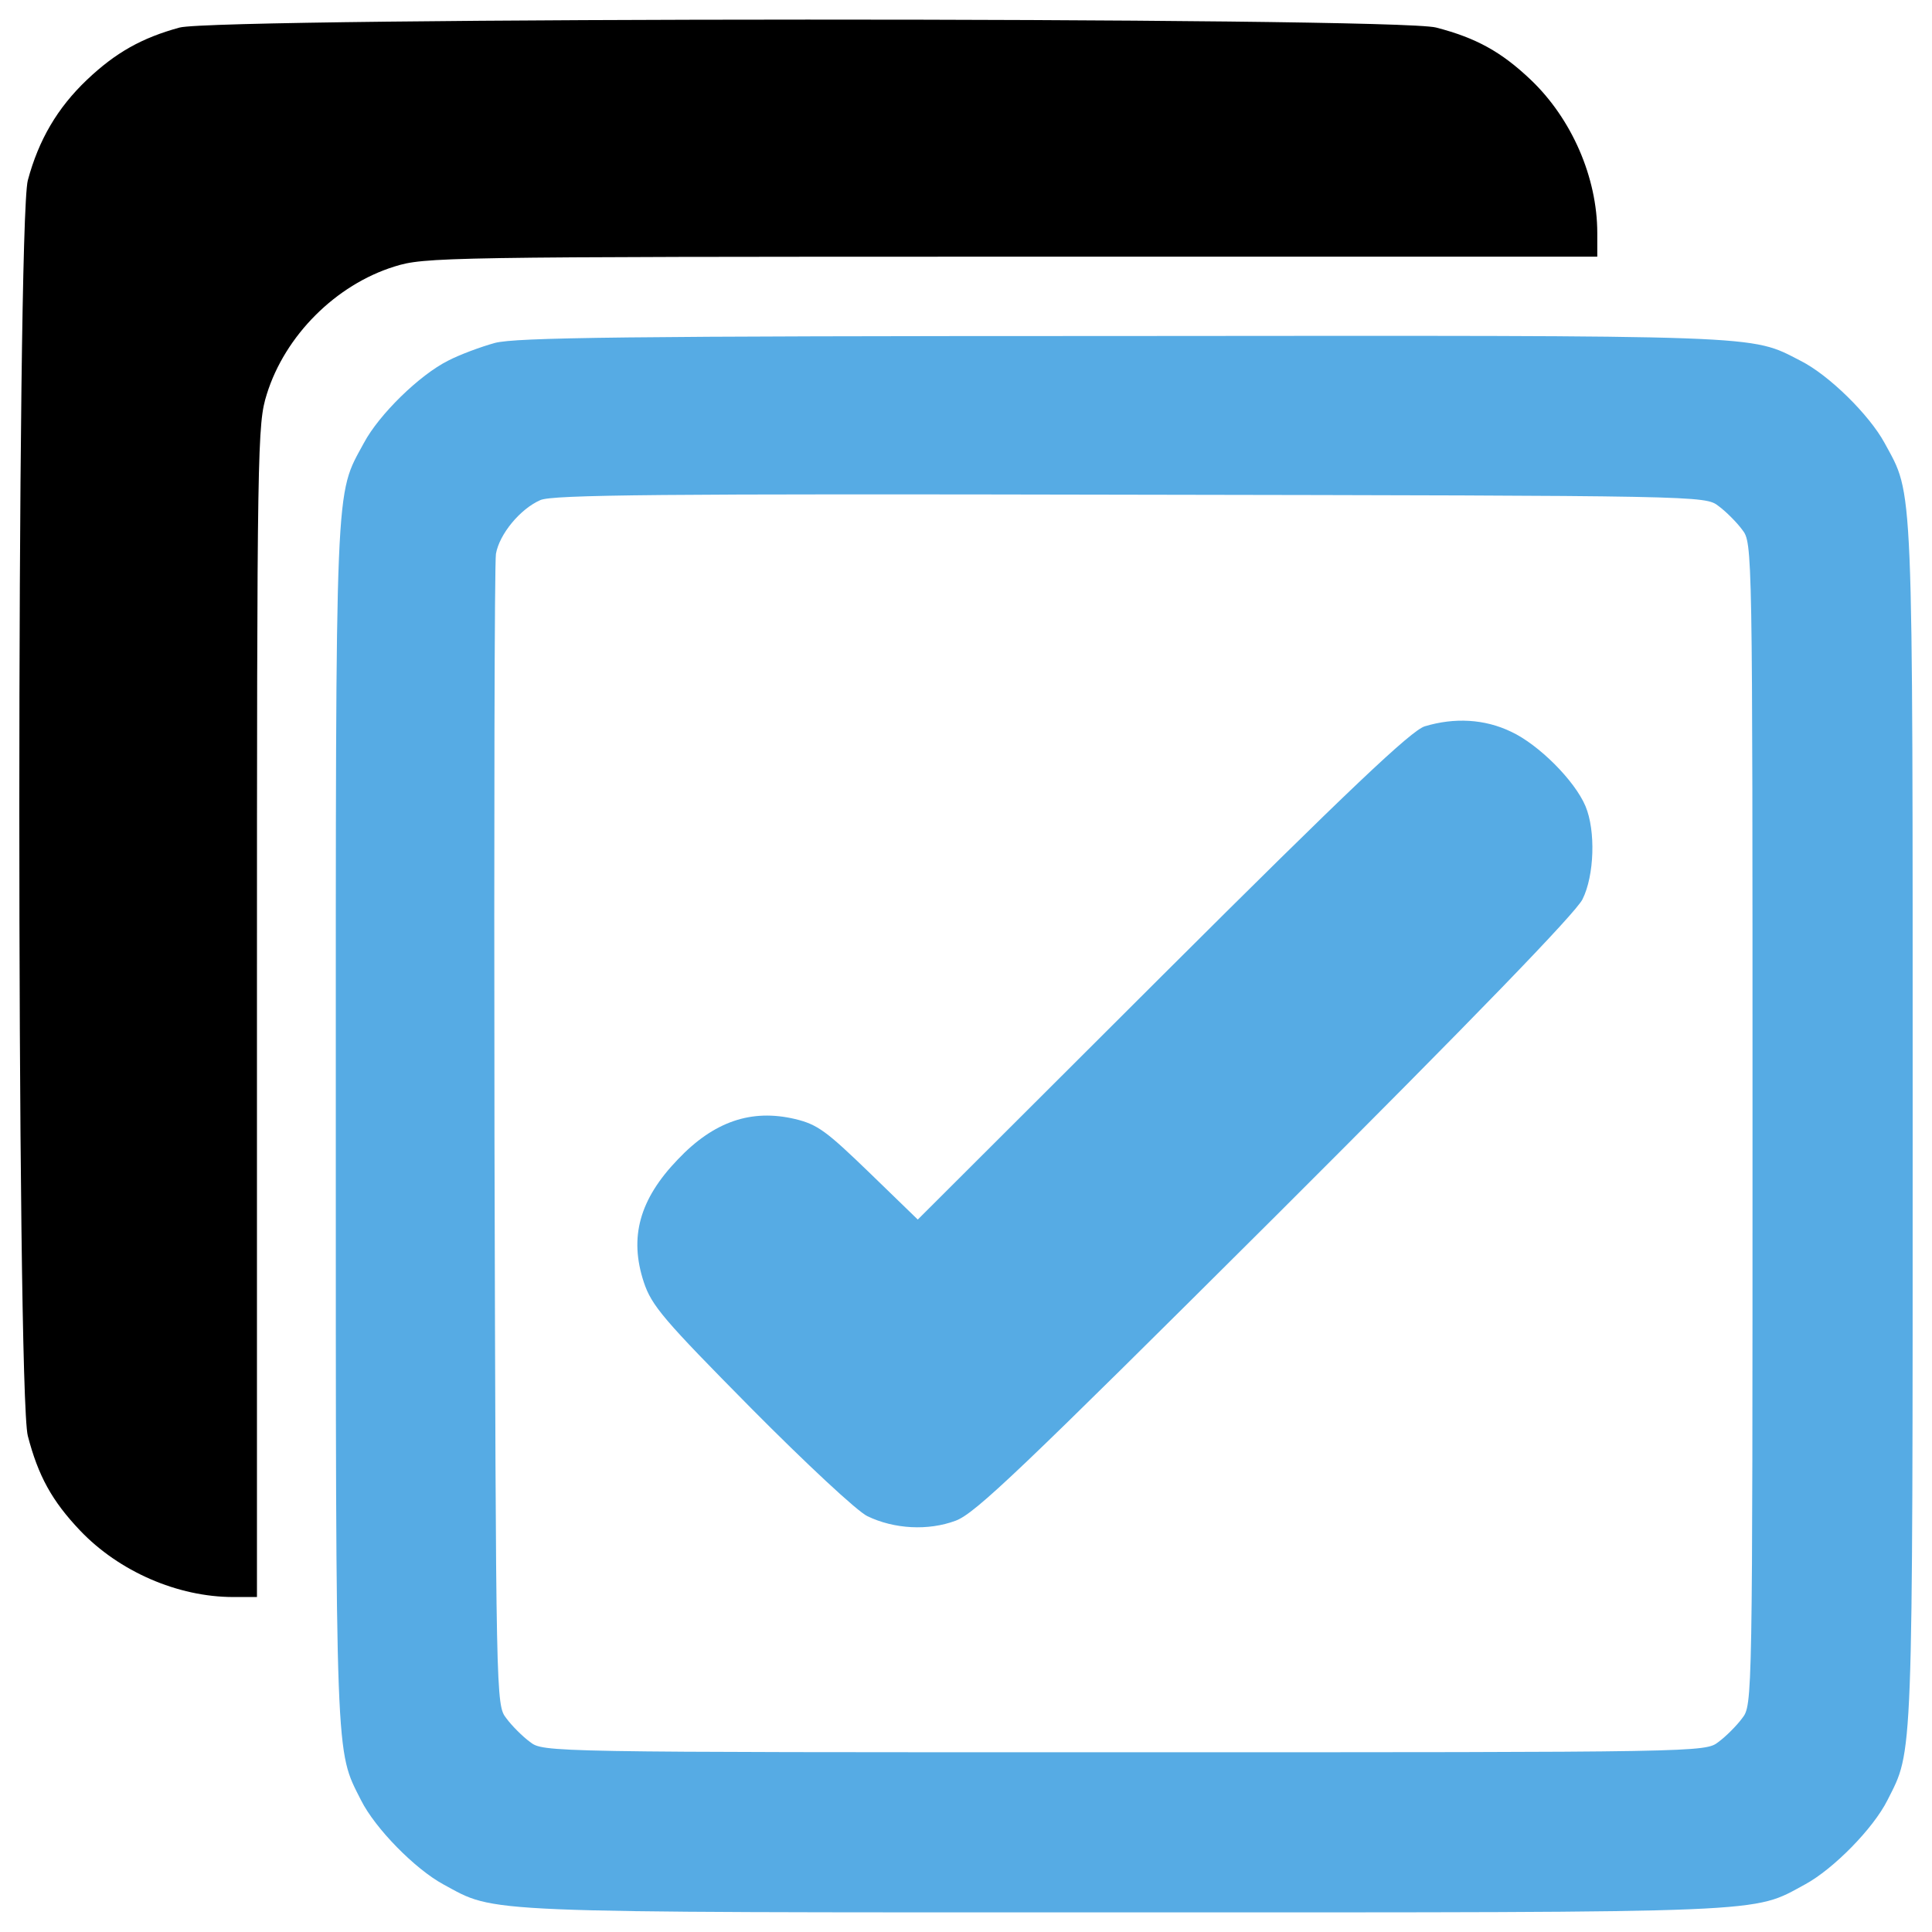
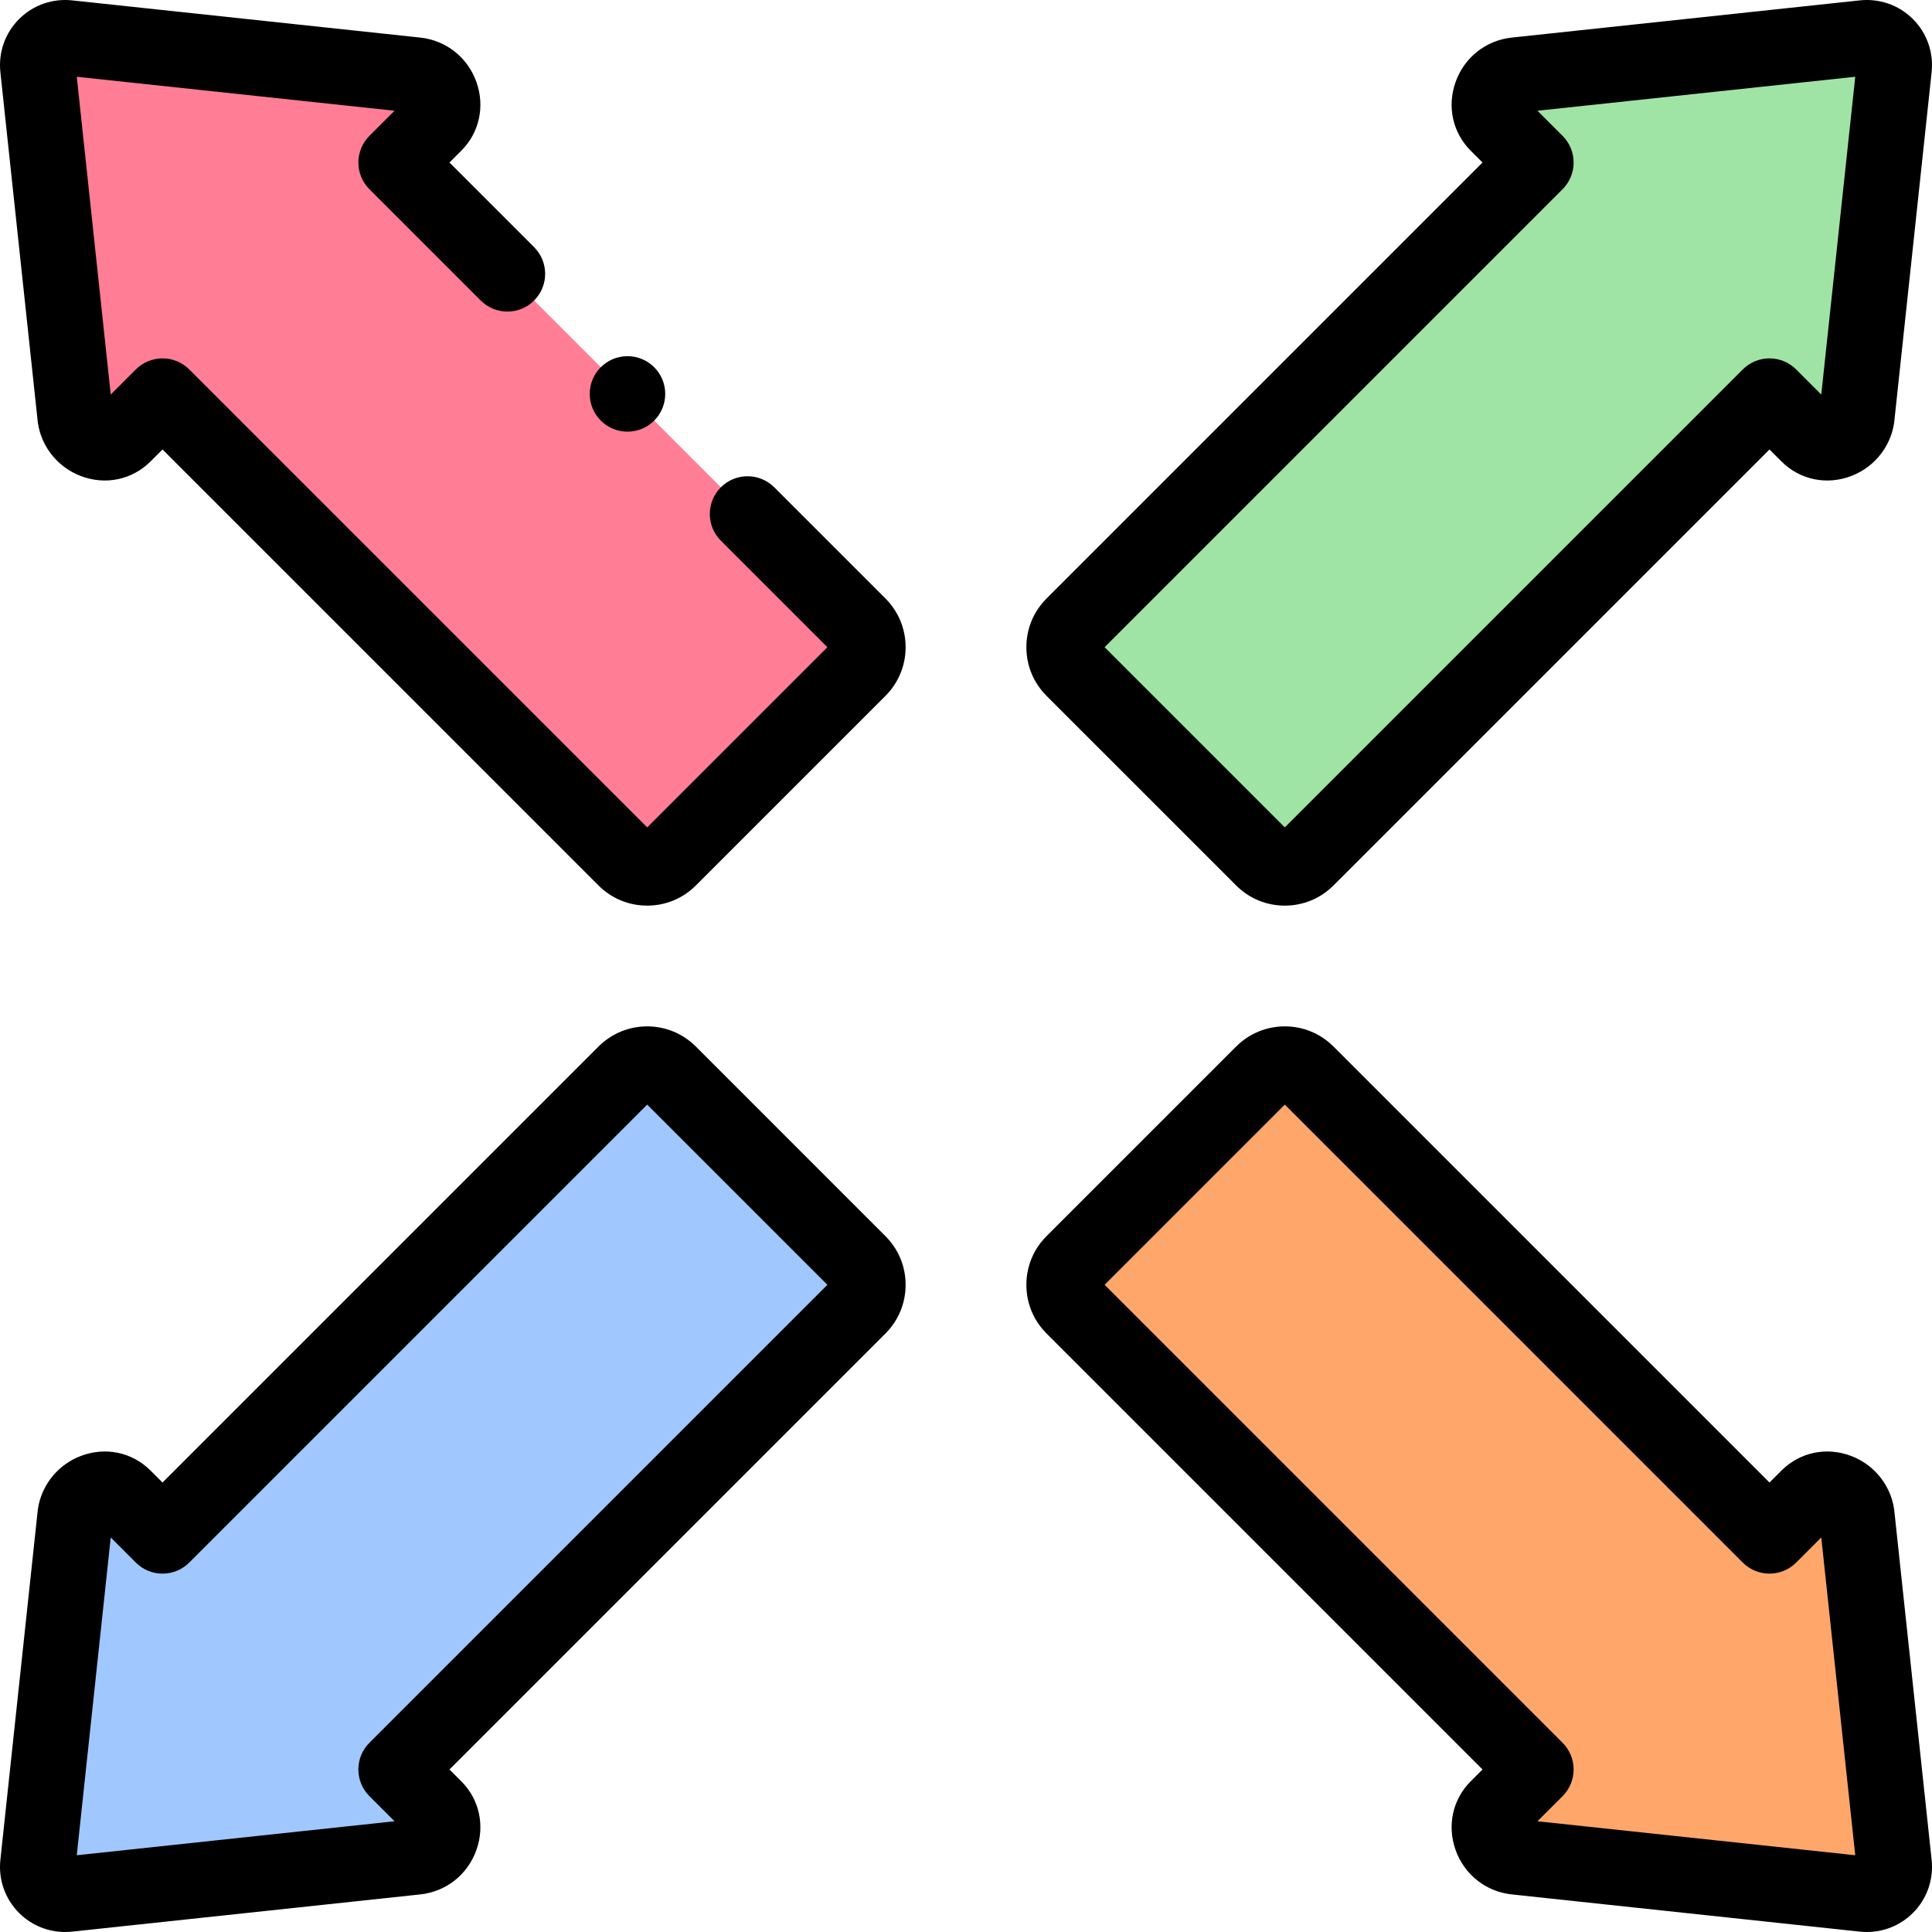
- <svg xmlns="http://www.w3.org/2000/svg" version="1.1" x="0px" y="0px" viewBox="0 0 1000 1000" enable-background="new 0 0 1000 1000" xml:space="preserve">
+ <svg xmlns="http://www.w3.org/2000/svg" id="Capa_1" enable-background="new 0 0 512.003 512.003" height="512" viewBox="0 0 512.003 512.003" width="512">
  <g>
-     <g transform="translate(0,511) scale(0.1,-0.1)">
-       <path d="M929.6,4967.4c-196.4-53.6-331.6-130.1-479.5-270.4c-153-145.4-250-311.2-306.1-520.3c-58.7-224.4-58.7-6277,0-6498.9c53.6-206.6,125-336.7,270.4-489.7c201.5-211.7,505-344.3,793.2-344.3H1330v3032.7c0,2953.6,2.6,3037.7,51,3193.3c94.4,303.5,357.1,566.2,660.6,660.6c155.6,48.5,239.8,51,3193.3,51h3032.6v122.4c0,288.2-132.6,591.7-344.3,793.2c-153,145.4-283.1,216.8-489.7,270.4C7221.9,5023.5,1133.6,5021,929.6,4967.4z" />
-       <path fill="#56ABE4" d="M2561.9,3335.1c-74-20.4-183.6-61.2-242.3-91.8c-147.9-74-357.1-278-436.1-426c-150.5-278-145.4-140.3-145.4-3524.9c0-3338.7-2.5-3236.7,130.1-3499.4c74-147.9,280.6-357.1,425.9-436.1c278-150.5,140.3-145.4,3524.9-145.4c3384.6,0,3246.9-5.1,3524.9,145.4c145.4,79.1,352,288.2,425.9,436.1c132.6,262.7,130.1,160.7,130.1,3499.4c0,3384.6,5.1,3246.9-145.4,3524.9c-79.1,145.4-288.2,352-436.1,426c-262.7,135.2-158.1,130.1-3512.2,127.5C3209.8,3370.8,2671.6,3363.1,2561.9,3335.1z M8895,2490.8c38.3-28.1,94.4-84.2,122.4-122.4c53.6-68.9,53.6-79.1,53.6-3076c0-2996.9,0-3007.1-53.6-3076c-28.1-38.3-84.2-94.4-122.4-122.5c-68.8-53.6-79.1-53.6-3076-53.6c-2996.9,0-3007.1,0-3076,53.6c-38.3,28.1-94.4,84.2-122.4,122.5c-53.6,68.8-53.6,86.7-61.2,3007.1c-2.6,1617.1,0,2974,7.6,3019.9c17.9,102,125,232.1,229.6,278c61.2,28,617.2,33.2,3053.1,28C8810.9,2544.4,8826.2,2544.4,8895,2490.8z" />
-       <path fill="#56ABE4" d="M7374.9,1350.7c-68.9-20.4-392.8-326.5-1356.9-1288L4750.4-1202.4l-252.5,244.8c-219.4,211.7-265.3,247.4-382.6,275.5c-227,53.6-420.8-12.8-607-209.2c-198.9-206.6-252.5-403-176-635.1c40.8-122.4,102-193.9,556-653c280.6-283.1,550.9-535.6,601.9-558.6c137.7-66.3,313.7-76.5,456.6-23c102,38.3,334.1,260.2,1657.9,1578.8C7630-159.2,8157.9,386.6,8191.1,455.5c61.2,122.4,68.9,354.5,15.3,482c-56.1,132.6-242.3,318.8-385.1,385.2C7683.5,1389,7527.9,1396.6,7374.9,1350.7z" />
+     <g clip-rule="evenodd" fill-rule="evenodd">
+       <path d="m501.958 493.916-9.813-91.777c-.323-6.528-8.358-9.965-12.993-5.331l-10.223 10.224-122.635-122.636c-3.191-3.191-8.414-3.191-11.606 0l-50.292 50.292c-3.192 3.191-3.192 8.414 0 11.606l122.636 122.636-10.225 10.224c-4.372 4.368-1.543 12.262 4.904 12.948l92.085 9.845c4.7.568 8.667-3.279 8.162-8.031z" fill="#ffa76b" />
+       <path d="m493.797 10.057-92.085 9.845c-6.447.685-9.276 8.579-4.904 12.947l10.225 10.224-122.637 122.637c-3.191 3.191-3.191 8.414 0 11.606l50.292 50.292c3.191 3.191 8.414 3.191 11.606 0l122.636-122.636 10.224 10.224c4.635 4.634 12.67 1.197 12.993-5.331l9.812-91.777c.504-4.752-3.463-8.6-8.162-8.031z" fill="#a0e4a5" />
+       <path d="m10.044 18.087 9.812 91.777c.323 6.528 8.358 9.965 12.993 5.331l10.223-10.224 122.636 122.636c3.192 3.191 8.414 3.191 11.606 0l50.292-50.292c3.192-3.192 3.192-8.414 0-11.606l-122.635-122.635 10.224-10.224c4.373-4.368 1.543-12.262-4.904-12.947l-92.086-9.845c-4.699-.57-8.666 3.278-8.161 8.029z" fill="#ff7d95" />
+       <path d="m18.206 501.946 92.086-9.845c6.447-.685 9.276-8.579 4.904-12.947l-10.224-10.224 122.636-122.636c3.191-3.191 3.191-8.414 0-11.606l-50.292-50.292c-3.191-3.191-8.414-3.191-11.606 0l-122.637 122.636-10.223-10.224c-4.635-4.635-12.67-1.197-12.993 5.331l-9.812 91.777c-.506 4.752 3.461 8.599 8.161 8.03z" fill="#a0c8ff" />
+     </g>
+     <g>
+       <path d="m184.386 277.324c-7.1-7.098-18.649-7.097-25.748 0l-115.565 115.565-3.152-3.152c-4.909-4.909-12.027-6.388-18.579-3.861-6.514 2.512-10.978 8.542-11.452 15.426l-9.79 91.557c-.563 5.298 1.273 10.464 5.038 14.174 3.263 3.216 7.595 4.97 12.134 4.97.681 0 1.367-.04 2.054-.119l92.022-9.839c6.889-.732 12.608-5.264 14.925-11.827 2.276-6.444.739-13.395-4.007-18.135l-3.154-3.153 115.565-115.565c3.432-3.433 5.322-8.005 5.322-12.875s-1.891-9.441-5.323-12.874zm-86.487 184.534c-3.905 3.905-3.905 10.237 0 14.143l6.657 6.656-84.213 9.004 9.003-84.214 6.656 6.656c3.905 3.905 10.237 3.905 14.142 0l121.367-121.368 47.755 47.755z" />
+       <path d="m327.617 234.678c3.433 3.432 8.005 5.322 12.874 5.322s9.441-1.89 12.874-5.322l115.565-115.564 3.153 3.153c4.907 4.908 12.027 6.387 18.577 3.861 6.515-2.512 10.979-8.542 11.454-15.425l9.789-91.561c.562-5.297-1.275-10.463-5.04-14.173-3.752-3.697-8.914-5.462-14.186-4.85l-92.023 9.839c-6.889.732-12.607 5.264-14.925 11.827-2.276 6.444-.739 13.394 4.007 18.135l3.153 3.153-115.563 115.564c-3.434 3.433-5.324 8.005-5.324 12.875s1.891 9.442 5.323 12.875zm86.486-184.533c1.875-1.875 2.929-4.419 2.929-7.071s-1.054-5.196-2.929-7.071l-6.657-6.656 84.215-9.003-9.004 84.214-6.656-6.656c-3.906-3.905-10.236-3.905-14.143 0l-121.367 121.366-47.756-47.755z" />
+       <path d="m502.114 401.301c-.476-6.884-4.939-12.915-11.454-15.426-6.553-2.526-13.669-1.045-18.578 3.862l-3.152 3.152-115.565-115.565c-7.1-7.099-18.648-7.099-25.748 0l-50.291 50.291c-3.434 3.433-5.324 8.005-5.324 12.875s1.891 9.442 5.323 12.874l115.565 115.565-3.148 3.149c-4.751 4.745-6.288 11.695-4.013 18.139 2.318 6.563 8.037 11.096 14.919 11.827l92.03 9.84c.688.08 1.373.119 2.054.119 4.537 0 8.869-1.754 12.132-4.969 3.765-3.709 5.602-8.875 5.039-14.182zm-94.667 81.356 6.656-6.656c3.905-3.905 3.905-10.237 0-14.143l-121.367-121.368 47.755-47.755 121.367 121.368c3.906 3.905 10.236 3.906 14.143 0l6.656-6.656 9.004 84.214z" />
+       <path d="m205.182 129.142c-3.905-3.905-10.237-3.905-14.143 0s-3.905 10.237 0 14.143l28.229 28.228-47.755 47.755-121.369-121.368c-1.875-1.875-4.419-2.929-7.071-2.929s-5.196 1.054-7.071 2.929l-6.655 6.656-9.004-84.214 84.214 9.003-6.657 6.657c-1.875 1.875-2.929 4.419-2.929 7.071s1.054 5.196 2.929 7.071l29.5 29.5c3.905 3.905 10.237 3.905 14.143 0s3.905-10.237 0-14.143l-22.429-22.429 3.149-3.149c4.75-4.745 6.287-11.695 4.011-18.139-2.317-6.563-8.037-11.095-14.919-11.827l-92.027-9.837c-5.27-.612-10.437 1.152-14.19 4.85-3.765 3.71-5.601 8.876-5.037 14.18l9.789 91.551c.475 6.884 4.938 12.914 11.452 15.426 6.551 2.527 13.67 1.047 18.58-3.861l3.152-3.152 115.564 115.564c3.433 3.432 8.004 5.322 12.875 5.322 4.87 0 9.441-1.89 12.874-5.322l50.292-50.292c7.098-7.099 7.098-18.649 0-25.748z" />
+       <path d="m166.289 114.391h.007c5.523 0 9.996-4.477 9.996-10s-4.48-10-10.003-10-10 4.477-10 10 4.477 10 10 10z" />
    </g>
  </g>
</svg>
